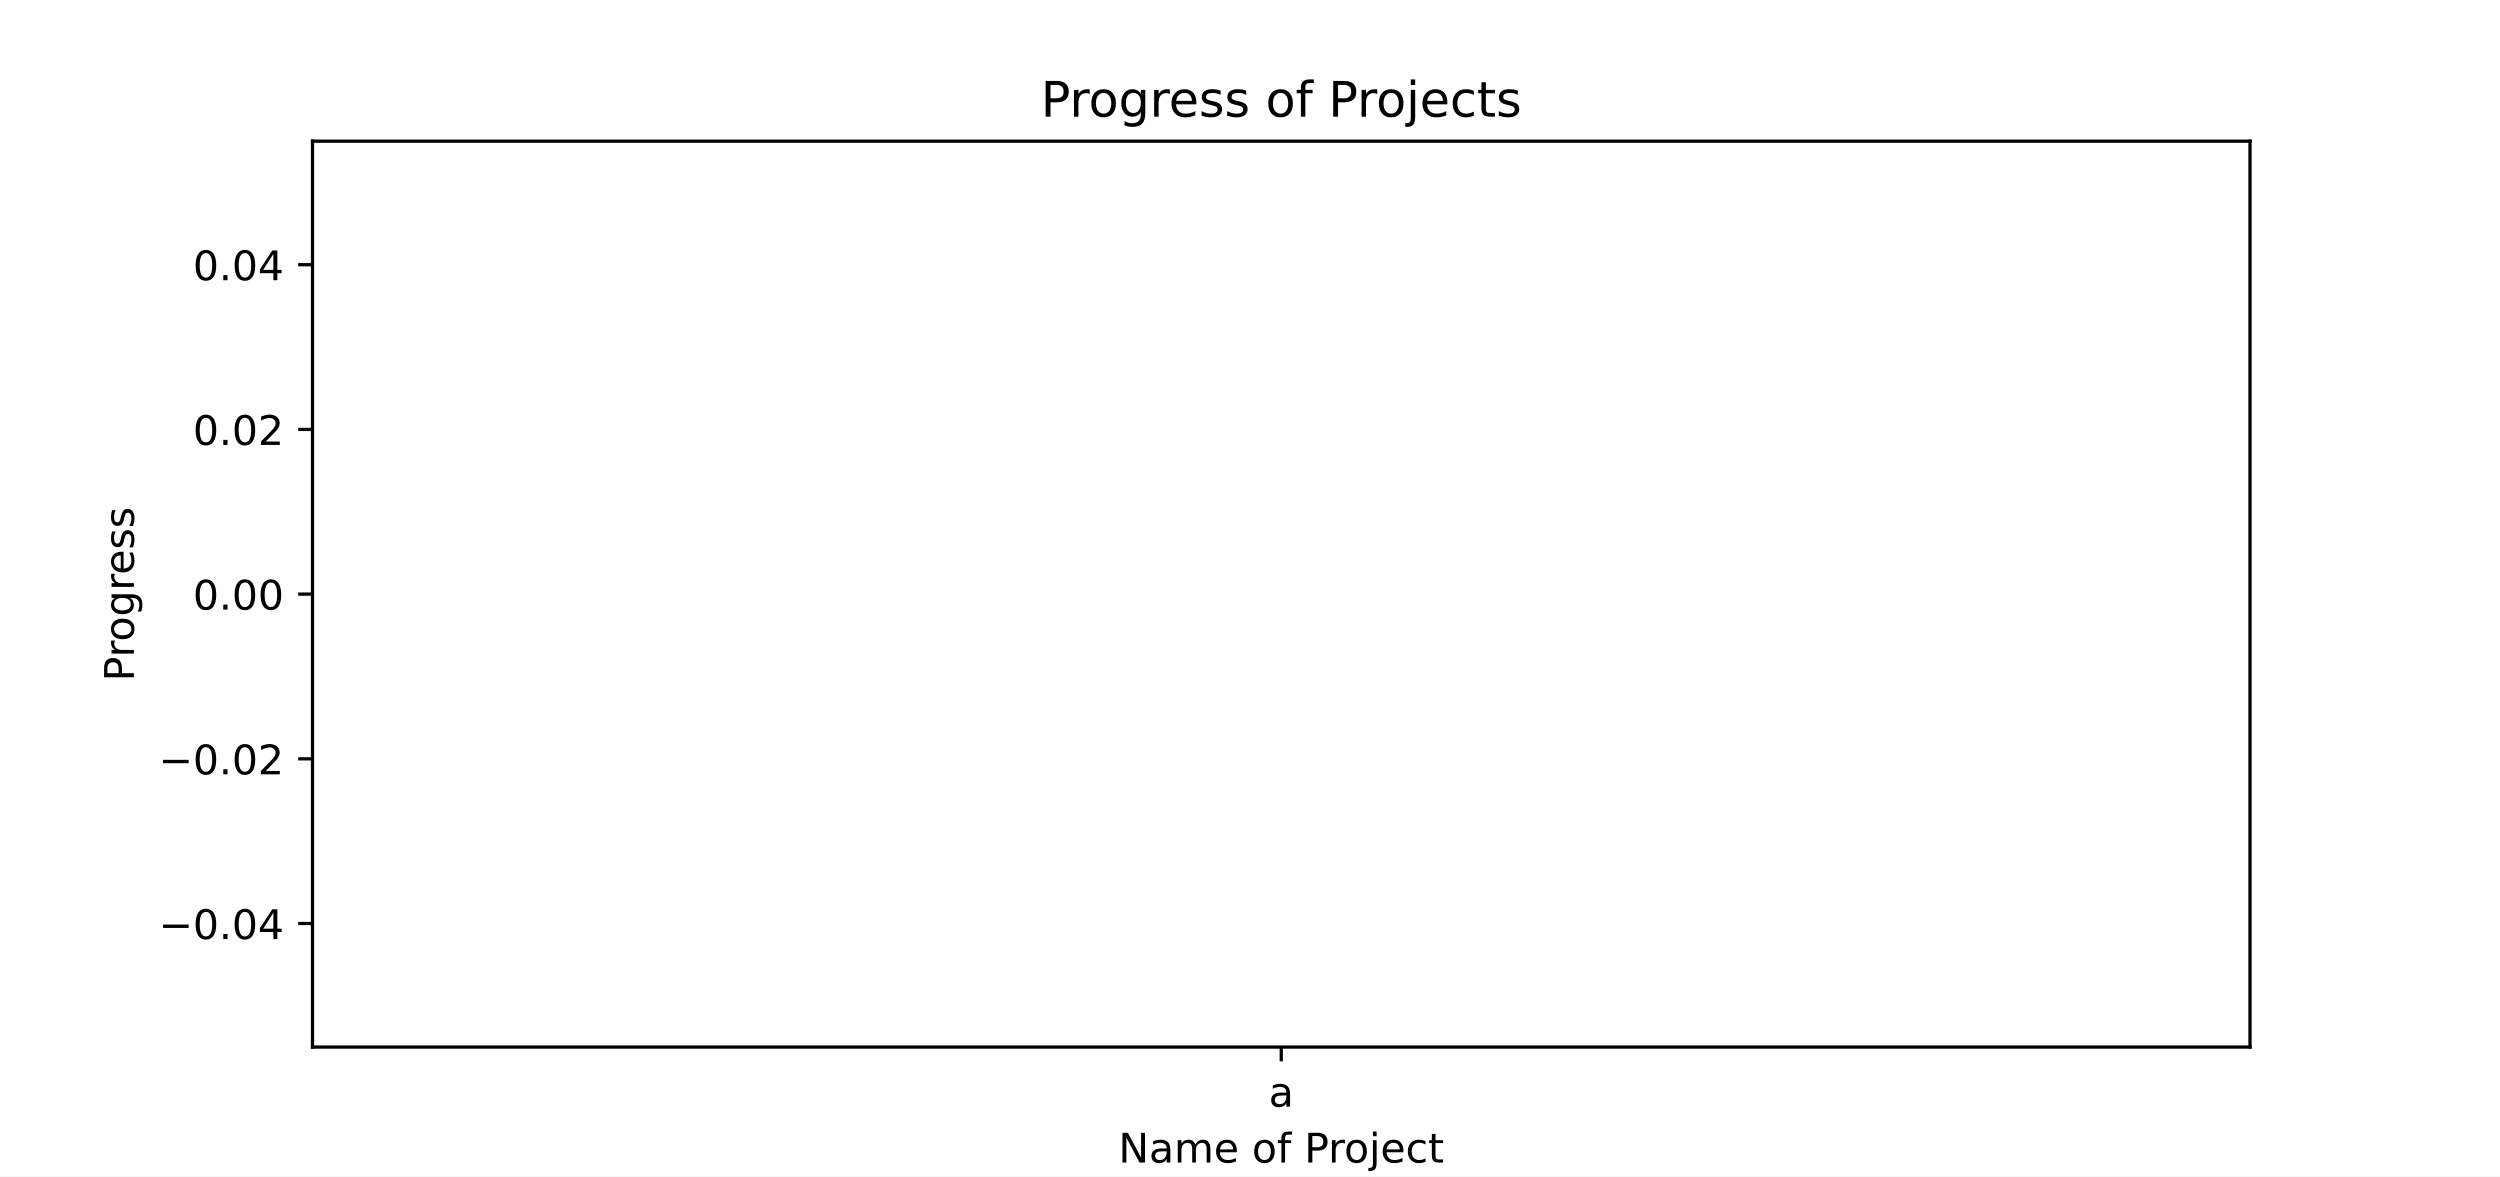
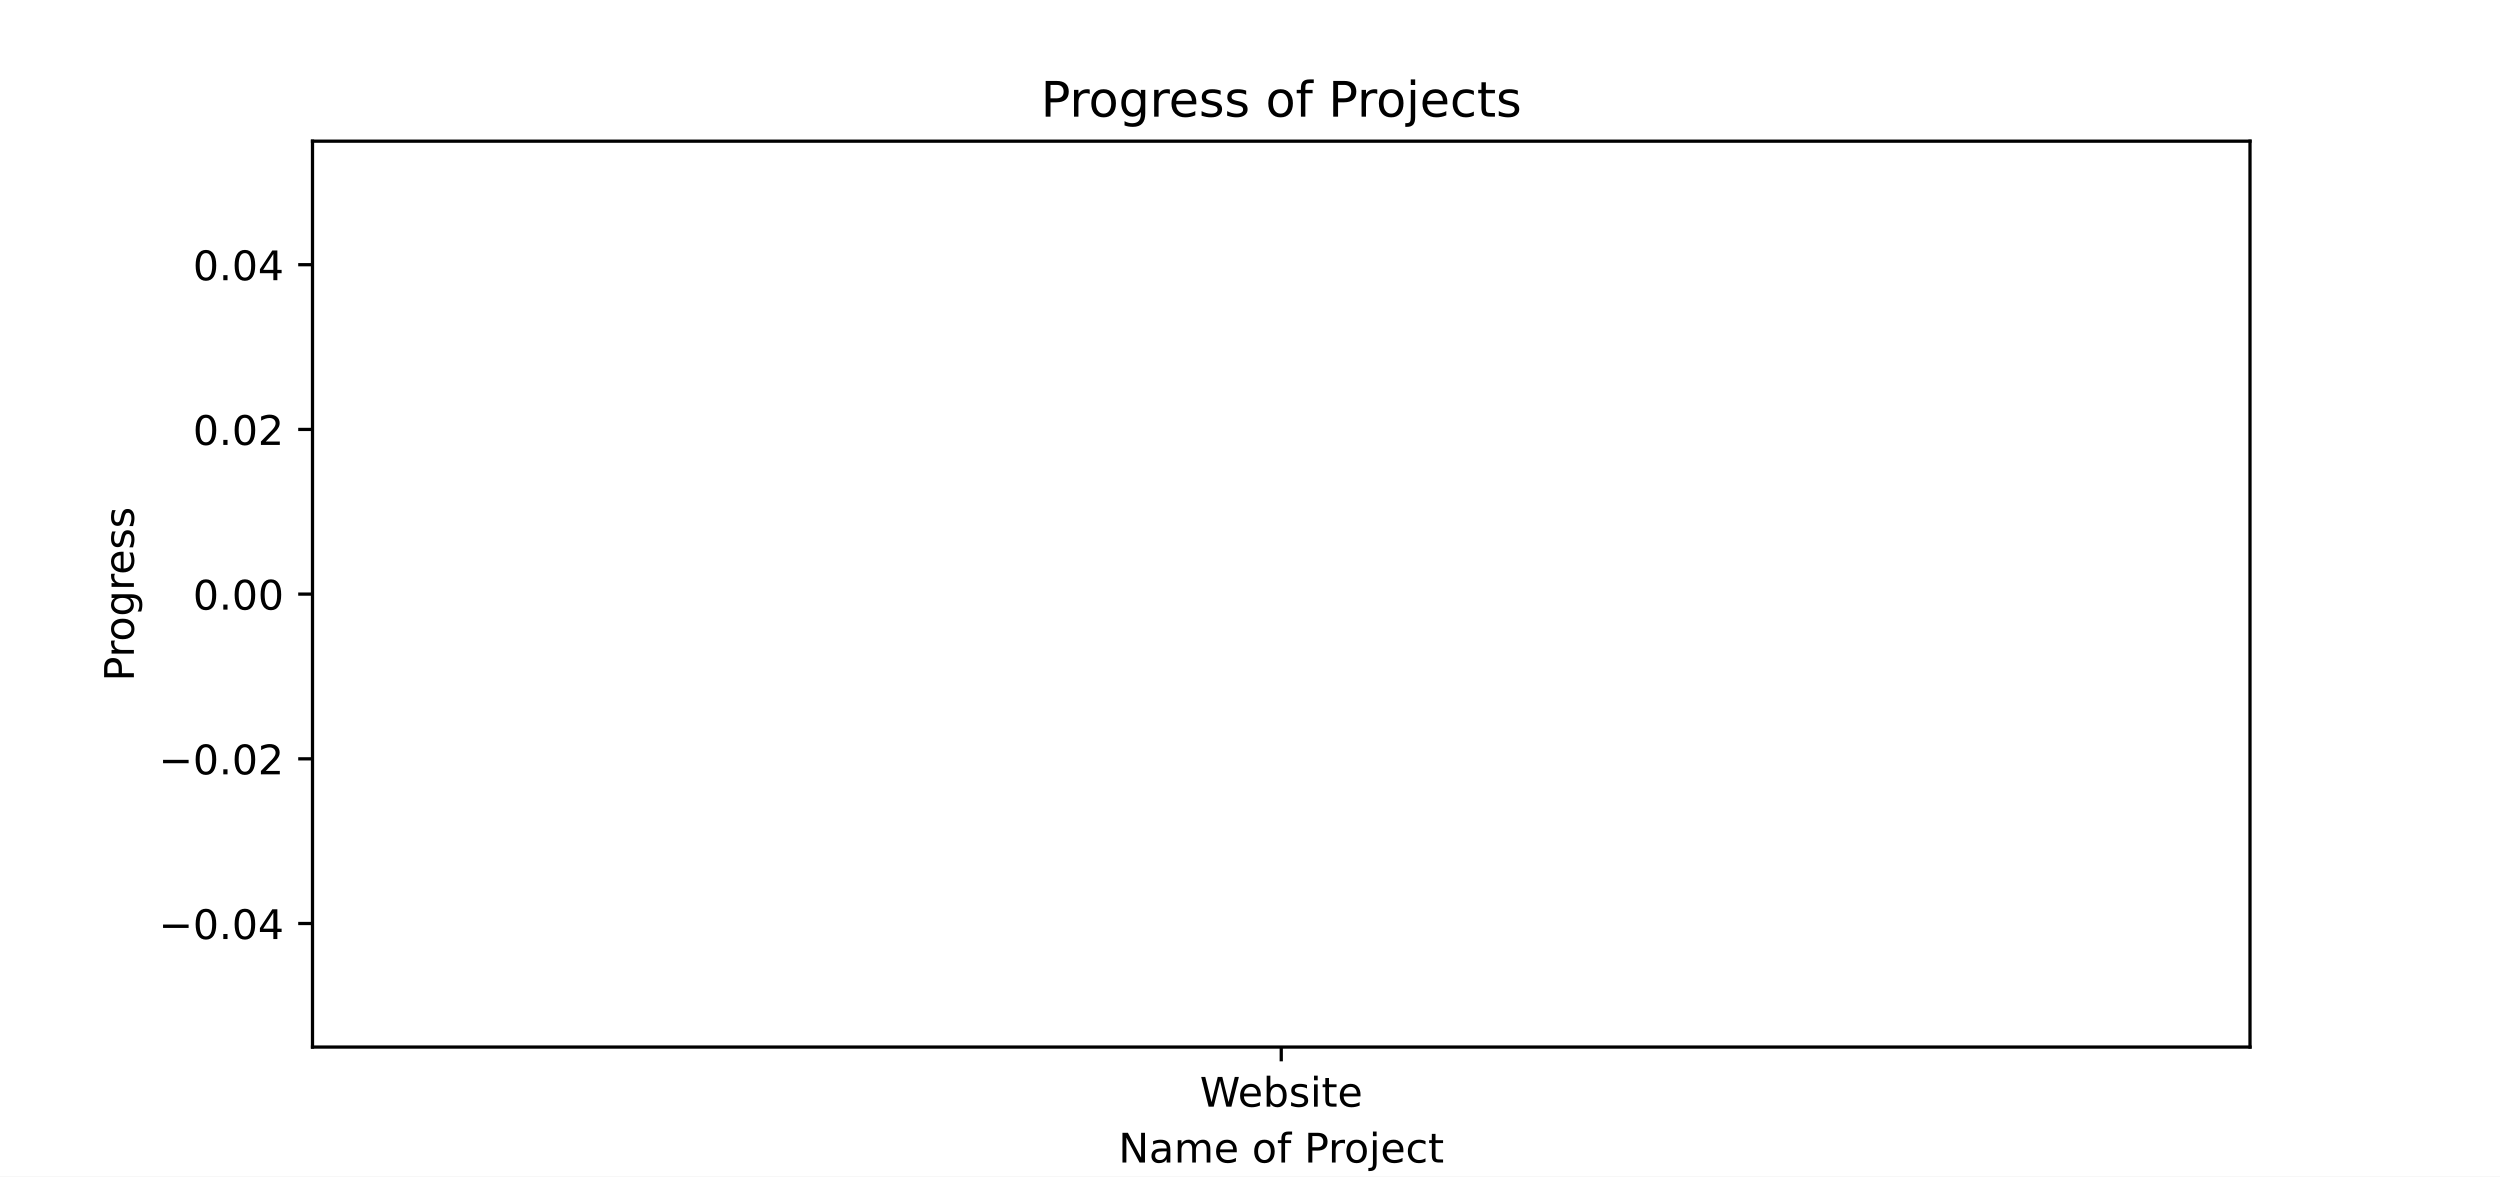
<svg xmlns="http://www.w3.org/2000/svg" xmlns:xlink="http://www.w3.org/1999/xlink" width="612pt" height="288pt" viewBox="0 0 612 288" version="1.1">
  <defs>
    <style type="text/css">*{stroke-linejoin: round; stroke-linecap: butt}</style>
  </defs>
  <g id="figure_1">
    <g id="patch_1">
      <path d="M 0 288  L 612 288  L 612 0  L 0 0  z " style="fill: #ffffff" />
    </g>
    <g id="axes_1">
      <g id="patch_2">
        <path d="M 76.5 256.32  L 550.8 256.32  L 550.8 34.56  L 76.5 34.56  z " style="fill: #ffffff" />
      </g>
      <g id="patch_3">
-         <path d="M 98.059 145.44  L 529.241 145.44  L 529.241 145.44  L 98.059 145.44  z " clip-path="url(#p6000535543)" style="fill: #1f77b4" />
+         <path d="M 98.059 145.44  L 529.241 145.44  L 529.241 145.44  L 98.059 145.44  z " clip-path="url(#p1682c56a15)" style="fill: #1f77b4" />
      </g>
      <g id="matplotlib.axis_1">
        <g id="xtick_1">
          <g id="line2d_1">
            <defs>
-               <path id="m79d106dd7c" d="M 0 0  L 0 3.5  " style="stroke: #000000; stroke-width: 0.8" />
-             </defs>
-             <g>
-               <use xlink:href="#m79d106dd7c" x="313.65" y="256.32" style="stroke: #000000; stroke-width: 0.8" />
+               <path id="m8f277a44f9" d="M 0 0  L 0 3.5  " style="stroke: #000000; stroke-width: 0.8" />
+             </defs>
+             <g>
+               <use xlink:href="#m8f277a44f9" x="313.65" y="256.32" style="stroke: #000000; stroke-width: 0.8" />
            </g>
          </g>
          <g id="text_1">
-             <g transform="translate(310.5859 270.9184) scale(0.1 -0.1)">
+             <g transform="translate(293.7188 270.9184) scale(0.1 -0.1)">
              <defs>
-                 <path id="DejaVuSans-61" d="M 2194 1759  Q 1497 1759 1228 1600  Q 959 1441 959 1056  Q 959 750 1161 570  Q 1363 391 1709 391  Q 2188 391 2477 730  Q 2766 1069 2766 1631  L 2766 1759  L 2194 1759  z M 3341 1997  L 3341 0  L 2766 0  L 2766 531  Q 2569 213 2275 61  Q 1981 -91 1556 -91  Q 1019 -91 701 211  Q 384 513 384 1019  Q 384 1609 779 1909  Q 1175 2209 1959 2209  L 2766 2209  L 2766 2266  Q 2766 2663 2505 2880  Q 2244 3097 1772 3097  Q 1472 3097 1187 3025  Q 903 2953 641 2809  L 641 3341  Q 956 3463 1253 3523  Q 1550 3584 1831 3584  Q 2591 3584 2966 3190  Q 3341 2797 3341 1997  z " transform="scale(0.015625)" />
+                 <path id="DejaVuSans-57" d="M 213 4666  L 850 4666  L 1831 722  L 2809 4666  L 3519 4666  L 4500 722  L 5478 4666  L 6119 4666  L 4947 0  L 4153 0  L 3169 4050  L 2175 0  L 1381 0  L 213 4666  z " transform="scale(0.015625)" />
+                 <path id="DejaVuSans-65" d="M 3597 1894  L 3597 1613  L 953 1613  Q 991 1019 1311 708  Q 1631 397 2203 397  Q 2534 397 2845 478  Q 3156 559 3463 722  L 3463 178  Q 3153 47 2828 -22  Q 2503 -91 2169 -91  Q 1331 -91 842 396  Q 353 884 353 1716  Q 353 2575 817 3079  Q 1281 3584 2069 3584  Q 2775 3584 3186 3129  Q 3597 2675 3597 1894  z M 3022 2063  Q 3016 2534 2758 2815  Q 2500 3097 2075 3097  Q 1594 3097 1305 2825  Q 1016 2553 972 2059  L 3022 2063  z " transform="scale(0.015625)" />
+                 <path id="DejaVuSans-62" d="M 3116 1747  Q 3116 2381 2855 2742  Q 2594 3103 2138 3103  Q 1681 3103 1420 2742  Q 1159 2381 1159 1747  Q 1159 1113 1420 752  Q 1681 391 2138 391  Q 2594 391 2855 752  Q 3116 1113 3116 1747  z M 1159 2969  Q 1341 3281 1617 3432  Q 1894 3584 2278 3584  Q 2916 3584 3314 3078  Q 3713 2572 3713 1747  Q 3713 922 3314 415  Q 2916 -91 2278 -91  Q 1894 -91 1617 61  Q 1341 213 1159 525  L 1159 0  L 581 0  L 581 4863  L 1159 4863  L 1159 2969  z " transform="scale(0.015625)" />
+                 <path id="DejaVuSans-73" d="M 2834 3397  L 2834 2853  Q 2591 2978 2328 3040  Q 2066 3103 1784 3103  Q 1356 3103 1142 2972  Q 928 2841 928 2578  Q 928 2378 1081 2264  Q 1234 2150 1697 2047  L 1894 2003  Q 2506 1872 2764 1633  Q 3022 1394 3022 966  Q 3022 478 2636 193  Q 2250 -91 1575 -91  Q 1294 -91 989 -36  Q 684 19 347 128  L 347 722  Q 666 556 975 473  Q 1284 391 1588 391  Q 1994 391 2212 530  Q 2431 669 2431 922  Q 2431 1156 2273 1281  Q 2116 1406 1581 1522  L 1381 1569  Q 847 1681 609 1914  Q 372 2147 372 2553  Q 372 3047 722 3315  Q 1072 3584 1716 3584  Q 2034 3584 2315 3537  Q 2597 3491 2834 3397  z " transform="scale(0.015625)" />
+                 <path id="DejaVuSans-69" d="M 603 3500  L 1178 3500  L 1178 0  L 603 0  L 603 3500  z M 603 4863  L 1178 4863  L 1178 4134  L 603 4134  L 603 4863  z " transform="scale(0.015625)" />
+                 <path id="DejaVuSans-74" d="M 1172 4494  L 1172 3500  L 2356 3500  L 2356 3053  L 1172 3053  L 1172 1153  Q 1172 725 1289 603  Q 1406 481 1766 481  L 2356 481  L 2356 0  L 1766 0  Q 1100 0 847 248  Q 594 497 594 1153  L 594 3053  L 172 3053  L 172 3500  L 594 3500  L 594 4494  L 1172 4494  z " transform="scale(0.015625)" />
              </defs>
-               <use xlink:href="#DejaVuSans-61" />
+               <use xlink:href="#DejaVuSans-57" />
+               <use xlink:href="#DejaVuSans-65" transform="translate(93.00195 0)" />
+               <use xlink:href="#DejaVuSans-62" transform="translate(154.5254 0)" />
+               <use xlink:href="#DejaVuSans-73" transform="translate(218.002 0)" />
+               <use xlink:href="#DejaVuSans-69" transform="translate(270.1016 0)" />
+               <use xlink:href="#DejaVuSans-74" transform="translate(297.8848 0)" />
+               <use xlink:href="#DejaVuSans-65" transform="translate(337.0938 0)" />
            </g>
          </g>
        </g>
        <g id="text_2">
          <g transform="translate(273.7961 284.5966) scale(0.1 -0.1)">
            <defs>
              <path id="DejaVuSans-4e" d="M 628 4666  L 1478 4666  L 3547 763  L 3547 4666  L 4159 4666  L 4159 0  L 3309 0  L 1241 3903  L 1241 0  L 628 0  L 628 4666  z " transform="scale(0.015625)" />
+               <path id="DejaVuSans-61" d="M 2194 1759  Q 1497 1759 1228 1600  Q 959 1441 959 1056  Q 959 750 1161 570  Q 1363 391 1709 391  Q 2188 391 2477 730  Q 2766 1069 2766 1631  L 2766 1759  L 2194 1759  z M 3341 1997  L 3341 0  L 2766 0  L 2766 531  Q 2569 213 2275 61  Q 1981 -91 1556 -91  Q 1019 -91 701 211  Q 384 513 384 1019  Q 384 1609 779 1909  Q 1175 2209 1959 2209  L 2766 2209  L 2766 2266  Q 2766 2663 2505 2880  Q 2244 3097 1772 3097  Q 1472 3097 1187 3025  Q 903 2953 641 2809  L 641 3341  Q 956 3463 1253 3523  Q 1550 3584 1831 3584  Q 2591 3584 2966 3190  Q 3341 2797 3341 1997  z " transform="scale(0.015625)" />
              <path id="DejaVuSans-6d" d="M 3328 2828  Q 3544 3216 3844 3400  Q 4144 3584 4550 3584  Q 5097 3584 5394 3201  Q 5691 2819 5691 2113  L 5691 0  L 5113 0  L 5113 2094  Q 5113 2597 4934 2840  Q 4756 3084 4391 3084  Q 3944 3084 3684 2787  Q 3425 2491 3425 1978  L 3425 0  L 2847 0  L 2847 2094  Q 2847 2600 2669 2842  Q 2491 3084 2119 3084  Q 1678 3084 1418 2786  Q 1159 2488 1159 1978  L 1159 0  L 581 0  L 581 3500  L 1159 3500  L 1159 2956  Q 1356 3278 1631 3431  Q 1906 3584 2284 3584  Q 2666 3584 2933 3390  Q 3200 3197 3328 2828  z " transform="scale(0.015625)" />
-               <path id="DejaVuSans-65" d="M 3597 1894  L 3597 1613  L 953 1613  Q 991 1019 1311 708  Q 1631 397 2203 397  Q 2534 397 2845 478  Q 3156 559 3463 722  L 3463 178  Q 3153 47 2828 -22  Q 2503 -91 2169 -91  Q 1331 -91 842 396  Q 353 884 353 1716  Q 353 2575 817 3079  Q 1281 3584 2069 3584  Q 2775 3584 3186 3129  Q 3597 2675 3597 1894  z M 3022 2063  Q 3016 2534 2758 2815  Q 2500 3097 2075 3097  Q 1594 3097 1305 2825  Q 1016 2553 972 2059  L 3022 2063  z " transform="scale(0.015625)" />
              <path id="DejaVuSans-20" transform="scale(0.015625)" />
              <path id="DejaVuSans-6f" d="M 1959 3097  Q 1497 3097 1228 2736  Q 959 2375 959 1747  Q 959 1119 1226 758  Q 1494 397 1959 397  Q 2419 397 2687 759  Q 2956 1122 2956 1747  Q 2956 2369 2687 2733  Q 2419 3097 1959 3097  z M 1959 3584  Q 2709 3584 3137 3096  Q 3566 2609 3566 1747  Q 3566 888 3137 398  Q 2709 -91 1959 -91  Q 1206 -91 779 398  Q 353 888 353 1747  Q 353 2609 779 3096  Q 1206 3584 1959 3584  z " transform="scale(0.015625)" />
              <path id="DejaVuSans-66" d="M 2375 4863  L 2375 4384  L 1825 4384  Q 1516 4384 1395 4259  Q 1275 4134 1275 3809  L 1275 3500  L 2222 3500  L 2222 3053  L 1275 3053  L 1275 0  L 697 0  L 697 3053  L 147 3053  L 147 3500  L 697 3500  L 697 3744  Q 697 4328 969 4595  Q 1241 4863 1831 4863  L 2375 4863  z " transform="scale(0.015625)" />
              <path id="DejaVuSans-50" d="M 1259 4147  L 1259 2394  L 2053 2394  Q 2494 2394 2734 2622  Q 2975 2850 2975 3272  Q 2975 3691 2734 3919  Q 2494 4147 2053 4147  L 1259 4147  z M 628 4666  L 2053 4666  Q 2838 4666 3239 4311  Q 3641 3956 3641 3272  Q 3641 2581 3239 2228  Q 2838 1875 2053 1875  L 1259 1875  L 1259 0  L 628 0  L 628 4666  z " transform="scale(0.015625)" />
              <path id="DejaVuSans-72" d="M 2631 2963  Q 2534 3019 2420 3045  Q 2306 3072 2169 3072  Q 1681 3072 1420 2755  Q 1159 2438 1159 1844  L 1159 0  L 581 0  L 581 3500  L 1159 3500  L 1159 2956  Q 1341 3275 1631 3429  Q 1922 3584 2338 3584  Q 2397 3584 2469 3576  Q 2541 3569 2628 3553  L 2631 2963  z " transform="scale(0.015625)" />
              <path id="DejaVuSans-6a" d="M 603 3500  L 1178 3500  L 1178 -63  Q 1178 -731 923 -1031  Q 669 -1331 103 -1331  L -116 -1331  L -116 -844  L 38 -844  Q 366 -844 484 -692  Q 603 -541 603 -63  L 603 3500  z M 603 4863  L 1178 4863  L 1178 4134  L 603 4134  L 603 4863  z " transform="scale(0.015625)" />
              <path id="DejaVuSans-63" d="M 3122 3366  L 3122 2828  Q 2878 2963 2633 3030  Q 2388 3097 2138 3097  Q 1578 3097 1268 2742  Q 959 2388 959 1747  Q 959 1106 1268 751  Q 1578 397 2138 397  Q 2388 397 2633 464  Q 2878 531 3122 666  L 3122 134  Q 2881 22 2623 -34  Q 2366 -91 2075 -91  Q 1284 -91 818 406  Q 353 903 353 1747  Q 353 2603 823 3093  Q 1294 3584 2113 3584  Q 2378 3584 2631 3529  Q 2884 3475 3122 3366  z " transform="scale(0.015625)" />
-               <path id="DejaVuSans-74" d="M 1172 4494  L 1172 3500  L 2356 3500  L 2356 3053  L 1172 3053  L 1172 1153  Q 1172 725 1289 603  Q 1406 481 1766 481  L 2356 481  L 2356 0  L 1766 0  Q 1100 0 847 248  Q 594 497 594 1153  L 594 3053  L 172 3053  L 172 3500  L 594 3500  L 594 4494  L 1172 4494  z " transform="scale(0.015625)" />
            </defs>
            <use xlink:href="#DejaVuSans-4e" />
            <use xlink:href="#DejaVuSans-61" transform="translate(74.80469 0)" />
            <use xlink:href="#DejaVuSans-6d" transform="translate(136.084 0)" />
            <use xlink:href="#DejaVuSans-65" transform="translate(233.4961 0)" />
            <use xlink:href="#DejaVuSans-20" transform="translate(295.0195 0)" />
            <use xlink:href="#DejaVuSans-6f" transform="translate(326.8066 0)" />
            <use xlink:href="#DejaVuSans-66" transform="translate(387.9883 0)" />
            <use xlink:href="#DejaVuSans-20" transform="translate(423.1934 0)" />
            <use xlink:href="#DejaVuSans-50" transform="translate(454.9805 0)" />
            <use xlink:href="#DejaVuSans-72" transform="translate(513.5332 0)" />
            <use xlink:href="#DejaVuSans-6f" transform="translate(552.3965 0)" />
            <use xlink:href="#DejaVuSans-6a" transform="translate(613.5781 0)" />
            <use xlink:href="#DejaVuSans-65" transform="translate(641.3613 0)" />
            <use xlink:href="#DejaVuSans-63" transform="translate(702.8848 0)" />
            <use xlink:href="#DejaVuSans-74" transform="translate(757.8652 0)" />
          </g>
        </g>
      </g>
      <g id="matplotlib.axis_2">
        <g id="ytick_1">
          <g id="line2d_2">
            <defs>
-               <path id="mec2a484def" d="M 0 0  L -3.5 0  " style="stroke: #000000; stroke-width: 0.8" />
-             </defs>
-             <g>
-               <use xlink:href="#mec2a484def" x="76.5" y="226.08" style="stroke: #000000; stroke-width: 0.8" />
+               <path id="m846ffdd277" d="M 0 0  L -3.5 0  " style="stroke: #000000; stroke-width: 0.8" />
+             </defs>
+             <g>
+               <use xlink:href="#m846ffdd277" x="76.5" y="226.08" style="stroke: #000000; stroke-width: 0.8" />
            </g>
          </g>
          <g id="text_3">
            <g transform="translate(38.85469 229.8792) scale(0.1 -0.1)">
              <defs>
                <path id="DejaVuSans-2212" d="M 678 2272  L 4684 2272  L 4684 1741  L 678 1741  L 678 2272  z " transform="scale(0.015625)" />
                <path id="DejaVuSans-30" d="M 2034 4250  Q 1547 4250 1301 3770  Q 1056 3291 1056 2328  Q 1056 1369 1301 889  Q 1547 409 2034 409  Q 2525 409 2770 889  Q 3016 1369 3016 2328  Q 3016 3291 2770 3770  Q 2525 4250 2034 4250  z M 2034 4750  Q 2819 4750 3233 4129  Q 3647 3509 3647 2328  Q 3647 1150 3233 529  Q 2819 -91 2034 -91  Q 1250 -91 836 529  Q 422 1150 422 2328  Q 422 3509 836 4129  Q 1250 4750 2034 4750  z " transform="scale(0.015625)" />
                <path id="DejaVuSans-2e" d="M 684 794  L 1344 794  L 1344 0  L 684 0  L 684 794  z " transform="scale(0.015625)" />
                <path id="DejaVuSans-34" d="M 2419 4116  L 825 1625  L 2419 1625  L 2419 4116  z M 2253 4666  L 3047 4666  L 3047 1625  L 3713 1625  L 3713 1100  L 3047 1100  L 3047 0  L 2419 0  L 2419 1100  L 313 1100  L 313 1709  L 2253 4666  z " transform="scale(0.015625)" />
              </defs>
              <use xlink:href="#DejaVuSans-2212" />
              <use xlink:href="#DejaVuSans-30" transform="translate(83.78906 0)" />
              <use xlink:href="#DejaVuSans-2e" transform="translate(147.4121 0)" />
              <use xlink:href="#DejaVuSans-30" transform="translate(179.1992 0)" />
              <use xlink:href="#DejaVuSans-34" transform="translate(242.8223 0)" />
            </g>
          </g>
        </g>
        <g id="ytick_2">
          <g id="line2d_3">
            <g>
-               <use xlink:href="#mec2a484def" x="76.5" y="185.76" style="stroke: #000000; stroke-width: 0.8" />
+               <use xlink:href="#m846ffdd277" x="76.5" y="185.76" style="stroke: #000000; stroke-width: 0.8" />
            </g>
          </g>
          <g id="text_4">
            <g transform="translate(38.85469 189.5592) scale(0.1 -0.1)">
              <defs>
                <path id="DejaVuSans-32" d="M 1228 531  L 3431 531  L 3431 0  L 469 0  L 469 531  Q 828 903 1448 1529  Q 2069 2156 2228 2338  Q 2531 2678 2651 2914  Q 2772 3150 2772 3378  Q 2772 3750 2511 3984  Q 2250 4219 1831 4219  Q 1534 4219 1204 4116  Q 875 4013 500 3803  L 500 4441  Q 881 4594 1212 4672  Q 1544 4750 1819 4750  Q 2544 4750 2975 4387  Q 3406 4025 3406 3419  Q 3406 3131 3298 2873  Q 3191 2616 2906 2266  Q 2828 2175 2409 1742  Q 1991 1309 1228 531  z " transform="scale(0.015625)" />
              </defs>
              <use xlink:href="#DejaVuSans-2212" />
              <use xlink:href="#DejaVuSans-30" transform="translate(83.78906 0)" />
              <use xlink:href="#DejaVuSans-2e" transform="translate(147.4121 0)" />
              <use xlink:href="#DejaVuSans-30" transform="translate(179.1992 0)" />
              <use xlink:href="#DejaVuSans-32" transform="translate(242.8223 0)" />
            </g>
          </g>
        </g>
        <g id="ytick_3">
          <g id="line2d_4">
            <g>
-               <use xlink:href="#mec2a484def" x="76.5" y="145.44" style="stroke: #000000; stroke-width: 0.8" />
+               <use xlink:href="#m846ffdd277" x="76.5" y="145.44" style="stroke: #000000; stroke-width: 0.8" />
            </g>
          </g>
          <g id="text_5">
            <g transform="translate(47.23438 149.2392) scale(0.1 -0.1)">
              <use xlink:href="#DejaVuSans-30" />
              <use xlink:href="#DejaVuSans-2e" transform="translate(63.62305 0)" />
              <use xlink:href="#DejaVuSans-30" transform="translate(95.41016 0)" />
              <use xlink:href="#DejaVuSans-30" transform="translate(159.0332 0)" />
            </g>
          </g>
        </g>
        <g id="ytick_4">
          <g id="line2d_5">
            <g>
-               <use xlink:href="#mec2a484def" x="76.5" y="105.12" style="stroke: #000000; stroke-width: 0.8" />
+               <use xlink:href="#m846ffdd277" x="76.5" y="105.12" style="stroke: #000000; stroke-width: 0.8" />
            </g>
          </g>
          <g id="text_6">
            <g transform="translate(47.23438 108.9192) scale(0.1 -0.1)">
              <use xlink:href="#DejaVuSans-30" />
              <use xlink:href="#DejaVuSans-2e" transform="translate(63.62305 0)" />
              <use xlink:href="#DejaVuSans-30" transform="translate(95.41016 0)" />
              <use xlink:href="#DejaVuSans-32" transform="translate(159.0332 0)" />
            </g>
          </g>
        </g>
        <g id="ytick_5">
          <g id="line2d_6">
            <g>
-               <use xlink:href="#mec2a484def" x="76.5" y="64.8" style="stroke: #000000; stroke-width: 0.8" />
+               <use xlink:href="#m846ffdd277" x="76.5" y="64.8" style="stroke: #000000; stroke-width: 0.8" />
            </g>
          </g>
          <g id="text_7">
            <g transform="translate(47.23438 68.59922) scale(0.1 -0.1)">
              <use xlink:href="#DejaVuSans-30" />
              <use xlink:href="#DejaVuSans-2e" transform="translate(63.62305 0)" />
              <use xlink:href="#DejaVuSans-30" transform="translate(95.41016 0)" />
              <use xlink:href="#DejaVuSans-34" transform="translate(159.0332 0)" />
            </g>
          </g>
        </g>
        <g id="text_8">
          <g transform="translate(32.775 166.7728) rotate(-90) scale(0.1 -0.1)">
            <defs>
              <path id="DejaVuSans-67" d="M 2906 1791  Q 2906 2416 2648 2759  Q 2391 3103 1925 3103  Q 1463 3103 1205 2759  Q 947 2416 947 1791  Q 947 1169 1205 825  Q 1463 481 1925 481  Q 2391 481 2648 825  Q 2906 1169 2906 1791  z M 3481 434  Q 3481 -459 3084 -895  Q 2688 -1331 1869 -1331  Q 1566 -1331 1297 -1286  Q 1028 -1241 775 -1147  L 775 -588  Q 1028 -725 1275 -790  Q 1522 -856 1778 -856  Q 2344 -856 2625 -561  Q 2906 -266 2906 331  L 2906 616  Q 2728 306 2450 153  Q 2172 0 1784 0  Q 1141 0 747 490  Q 353 981 353 1791  Q 353 2603 747 3093  Q 1141 3584 1784 3584  Q 2172 3584 2450 3431  Q 2728 3278 2906 2969  L 2906 3500  L 3481 3500  L 3481 434  z " transform="scale(0.015625)" />
-               <path id="DejaVuSans-73" d="M 2834 3397  L 2834 2853  Q 2591 2978 2328 3040  Q 2066 3103 1784 3103  Q 1356 3103 1142 2972  Q 928 2841 928 2578  Q 928 2378 1081 2264  Q 1234 2150 1697 2047  L 1894 2003  Q 2506 1872 2764 1633  Q 3022 1394 3022 966  Q 3022 478 2636 193  Q 2250 -91 1575 -91  Q 1294 -91 989 -36  Q 684 19 347 128  L 347 722  Q 666 556 975 473  Q 1284 391 1588 391  Q 1994 391 2212 530  Q 2431 669 2431 922  Q 2431 1156 2273 1281  Q 2116 1406 1581 1522  L 1381 1569  Q 847 1681 609 1914  Q 372 2147 372 2553  Q 372 3047 722 3315  Q 1072 3584 1716 3584  Q 2034 3584 2315 3537  Q 2597 3491 2834 3397  z " transform="scale(0.015625)" />
            </defs>
            <use xlink:href="#DejaVuSans-50" />
            <use xlink:href="#DejaVuSans-72" transform="translate(58.55273 0)" />
            <use xlink:href="#DejaVuSans-6f" transform="translate(97.41602 0)" />
            <use xlink:href="#DejaVuSans-67" transform="translate(158.5977 0)" />
            <use xlink:href="#DejaVuSans-72" transform="translate(222.0742 0)" />
            <use xlink:href="#DejaVuSans-65" transform="translate(260.9375 0)" />
            <use xlink:href="#DejaVuSans-73" transform="translate(322.4609 0)" />
            <use xlink:href="#DejaVuSans-73" transform="translate(374.5605 0)" />
          </g>
        </g>
      </g>
      <g id="patch_4">
        <path d="M 76.5 256.32  L 76.5 34.56  " style="fill: none; stroke: #000000; stroke-width: 0.8; stroke-linejoin: miter; stroke-linecap: square" />
      </g>
      <g id="patch_5">
        <path d="M 550.8 256.32  L 550.8 34.56  " style="fill: none; stroke: #000000; stroke-width: 0.8; stroke-linejoin: miter; stroke-linecap: square" />
      </g>
      <g id="patch_6">
        <path d="M 76.5 256.32  L 550.8 256.32  " style="fill: none; stroke: #000000; stroke-width: 0.8; stroke-linejoin: miter; stroke-linecap: square" />
      </g>
      <g id="patch_7">
        <path d="M 76.5 34.56  L 550.8 34.56  " style="fill: none; stroke: #000000; stroke-width: 0.8; stroke-linejoin: miter; stroke-linecap: square" />
      </g>
      <g id="text_9">
        <g transform="translate(254.8022 28.56) scale(0.12 -0.12)">
          <use xlink:href="#DejaVuSans-50" />
          <use xlink:href="#DejaVuSans-72" transform="translate(58.55273 0)" />
          <use xlink:href="#DejaVuSans-6f" transform="translate(97.41602 0)" />
          <use xlink:href="#DejaVuSans-67" transform="translate(158.5977 0)" />
          <use xlink:href="#DejaVuSans-72" transform="translate(222.0742 0)" />
          <use xlink:href="#DejaVuSans-65" transform="translate(260.9375 0)" />
          <use xlink:href="#DejaVuSans-73" transform="translate(322.4609 0)" />
          <use xlink:href="#DejaVuSans-73" transform="translate(374.5605 0)" />
          <use xlink:href="#DejaVuSans-20" transform="translate(426.6602 0)" />
          <use xlink:href="#DejaVuSans-6f" transform="translate(458.4473 0)" />
          <use xlink:href="#DejaVuSans-66" transform="translate(519.6289 0)" />
          <use xlink:href="#DejaVuSans-20" transform="translate(554.834 0)" />
          <use xlink:href="#DejaVuSans-50" transform="translate(586.6211 0)" />
          <use xlink:href="#DejaVuSans-72" transform="translate(645.1738 0)" />
          <use xlink:href="#DejaVuSans-6f" transform="translate(684.0371 0)" />
          <use xlink:href="#DejaVuSans-6a" transform="translate(745.2188 0)" />
          <use xlink:href="#DejaVuSans-65" transform="translate(773.002 0)" />
          <use xlink:href="#DejaVuSans-63" transform="translate(834.5254 0)" />
          <use xlink:href="#DejaVuSans-74" transform="translate(889.5059 0)" />
          <use xlink:href="#DejaVuSans-73" transform="translate(928.7148 0)" />
        </g>
      </g>
    </g>
  </g>
  <defs>
-     <clipPath id="p6000535543">
+     <clipPath id="p1682c56a15">
      <rect x="76.5" y="34.56" width="474.3" height="221.76" />
    </clipPath>
  </defs>
</svg>
